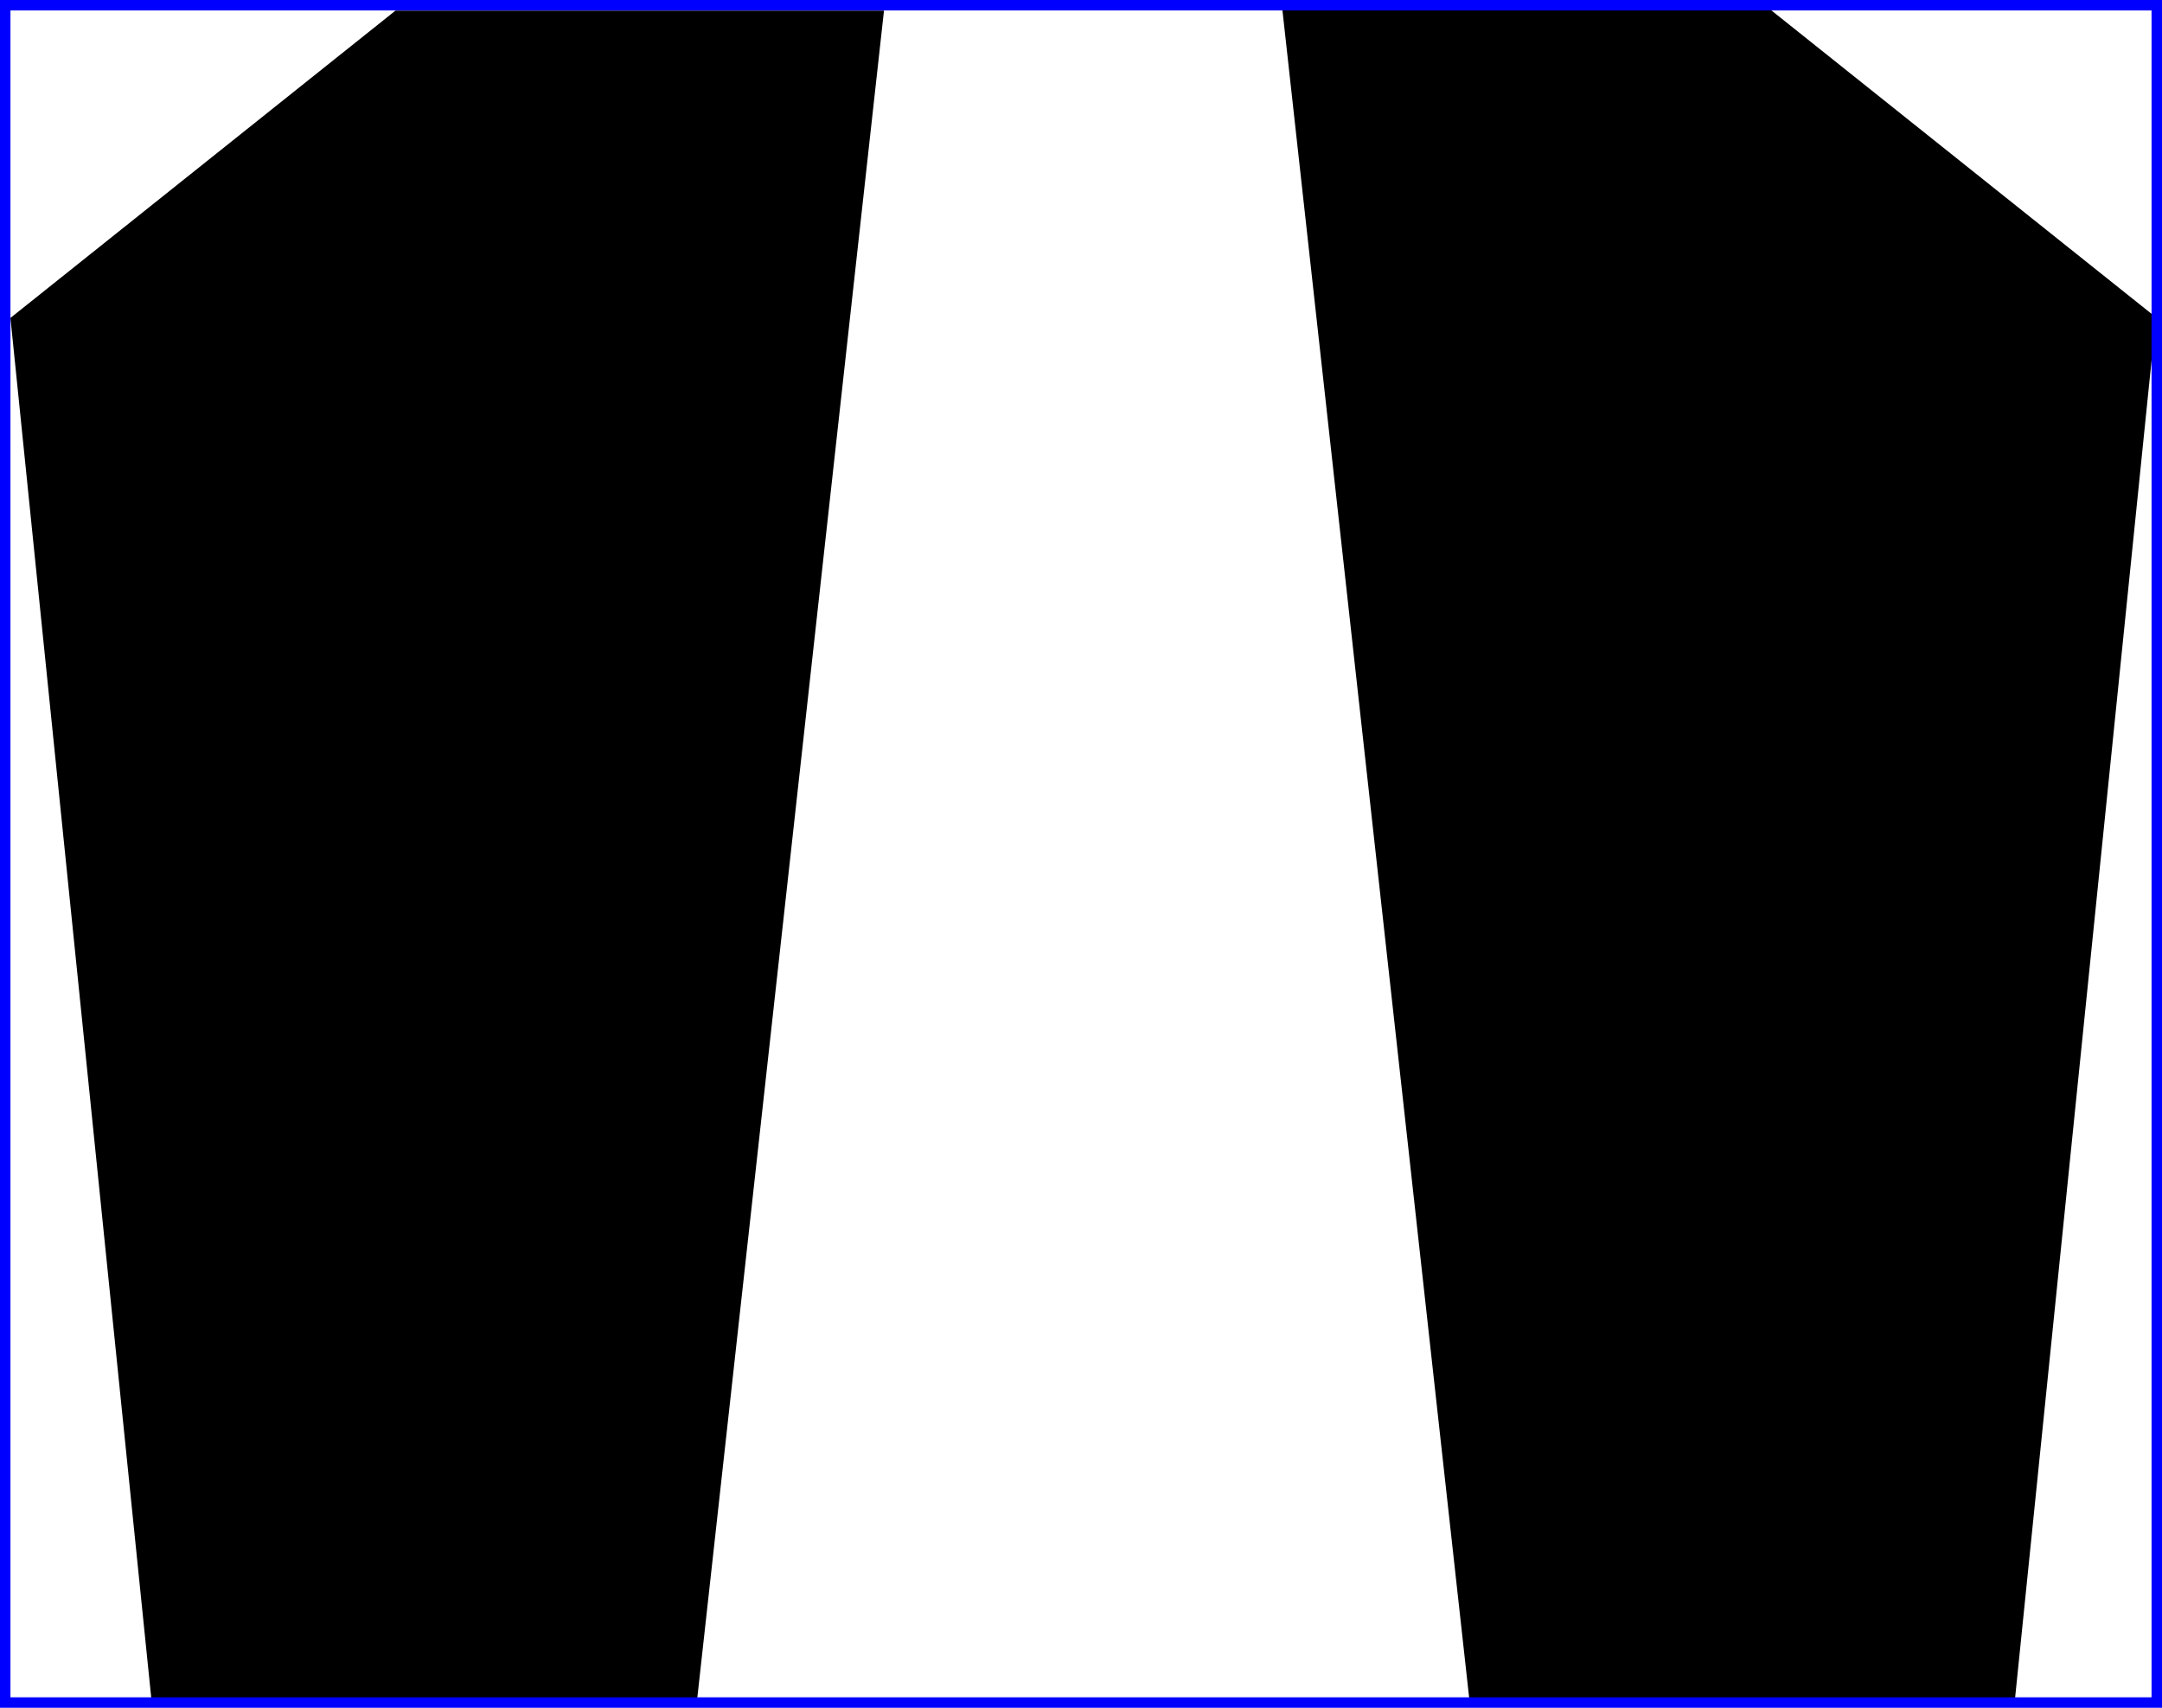
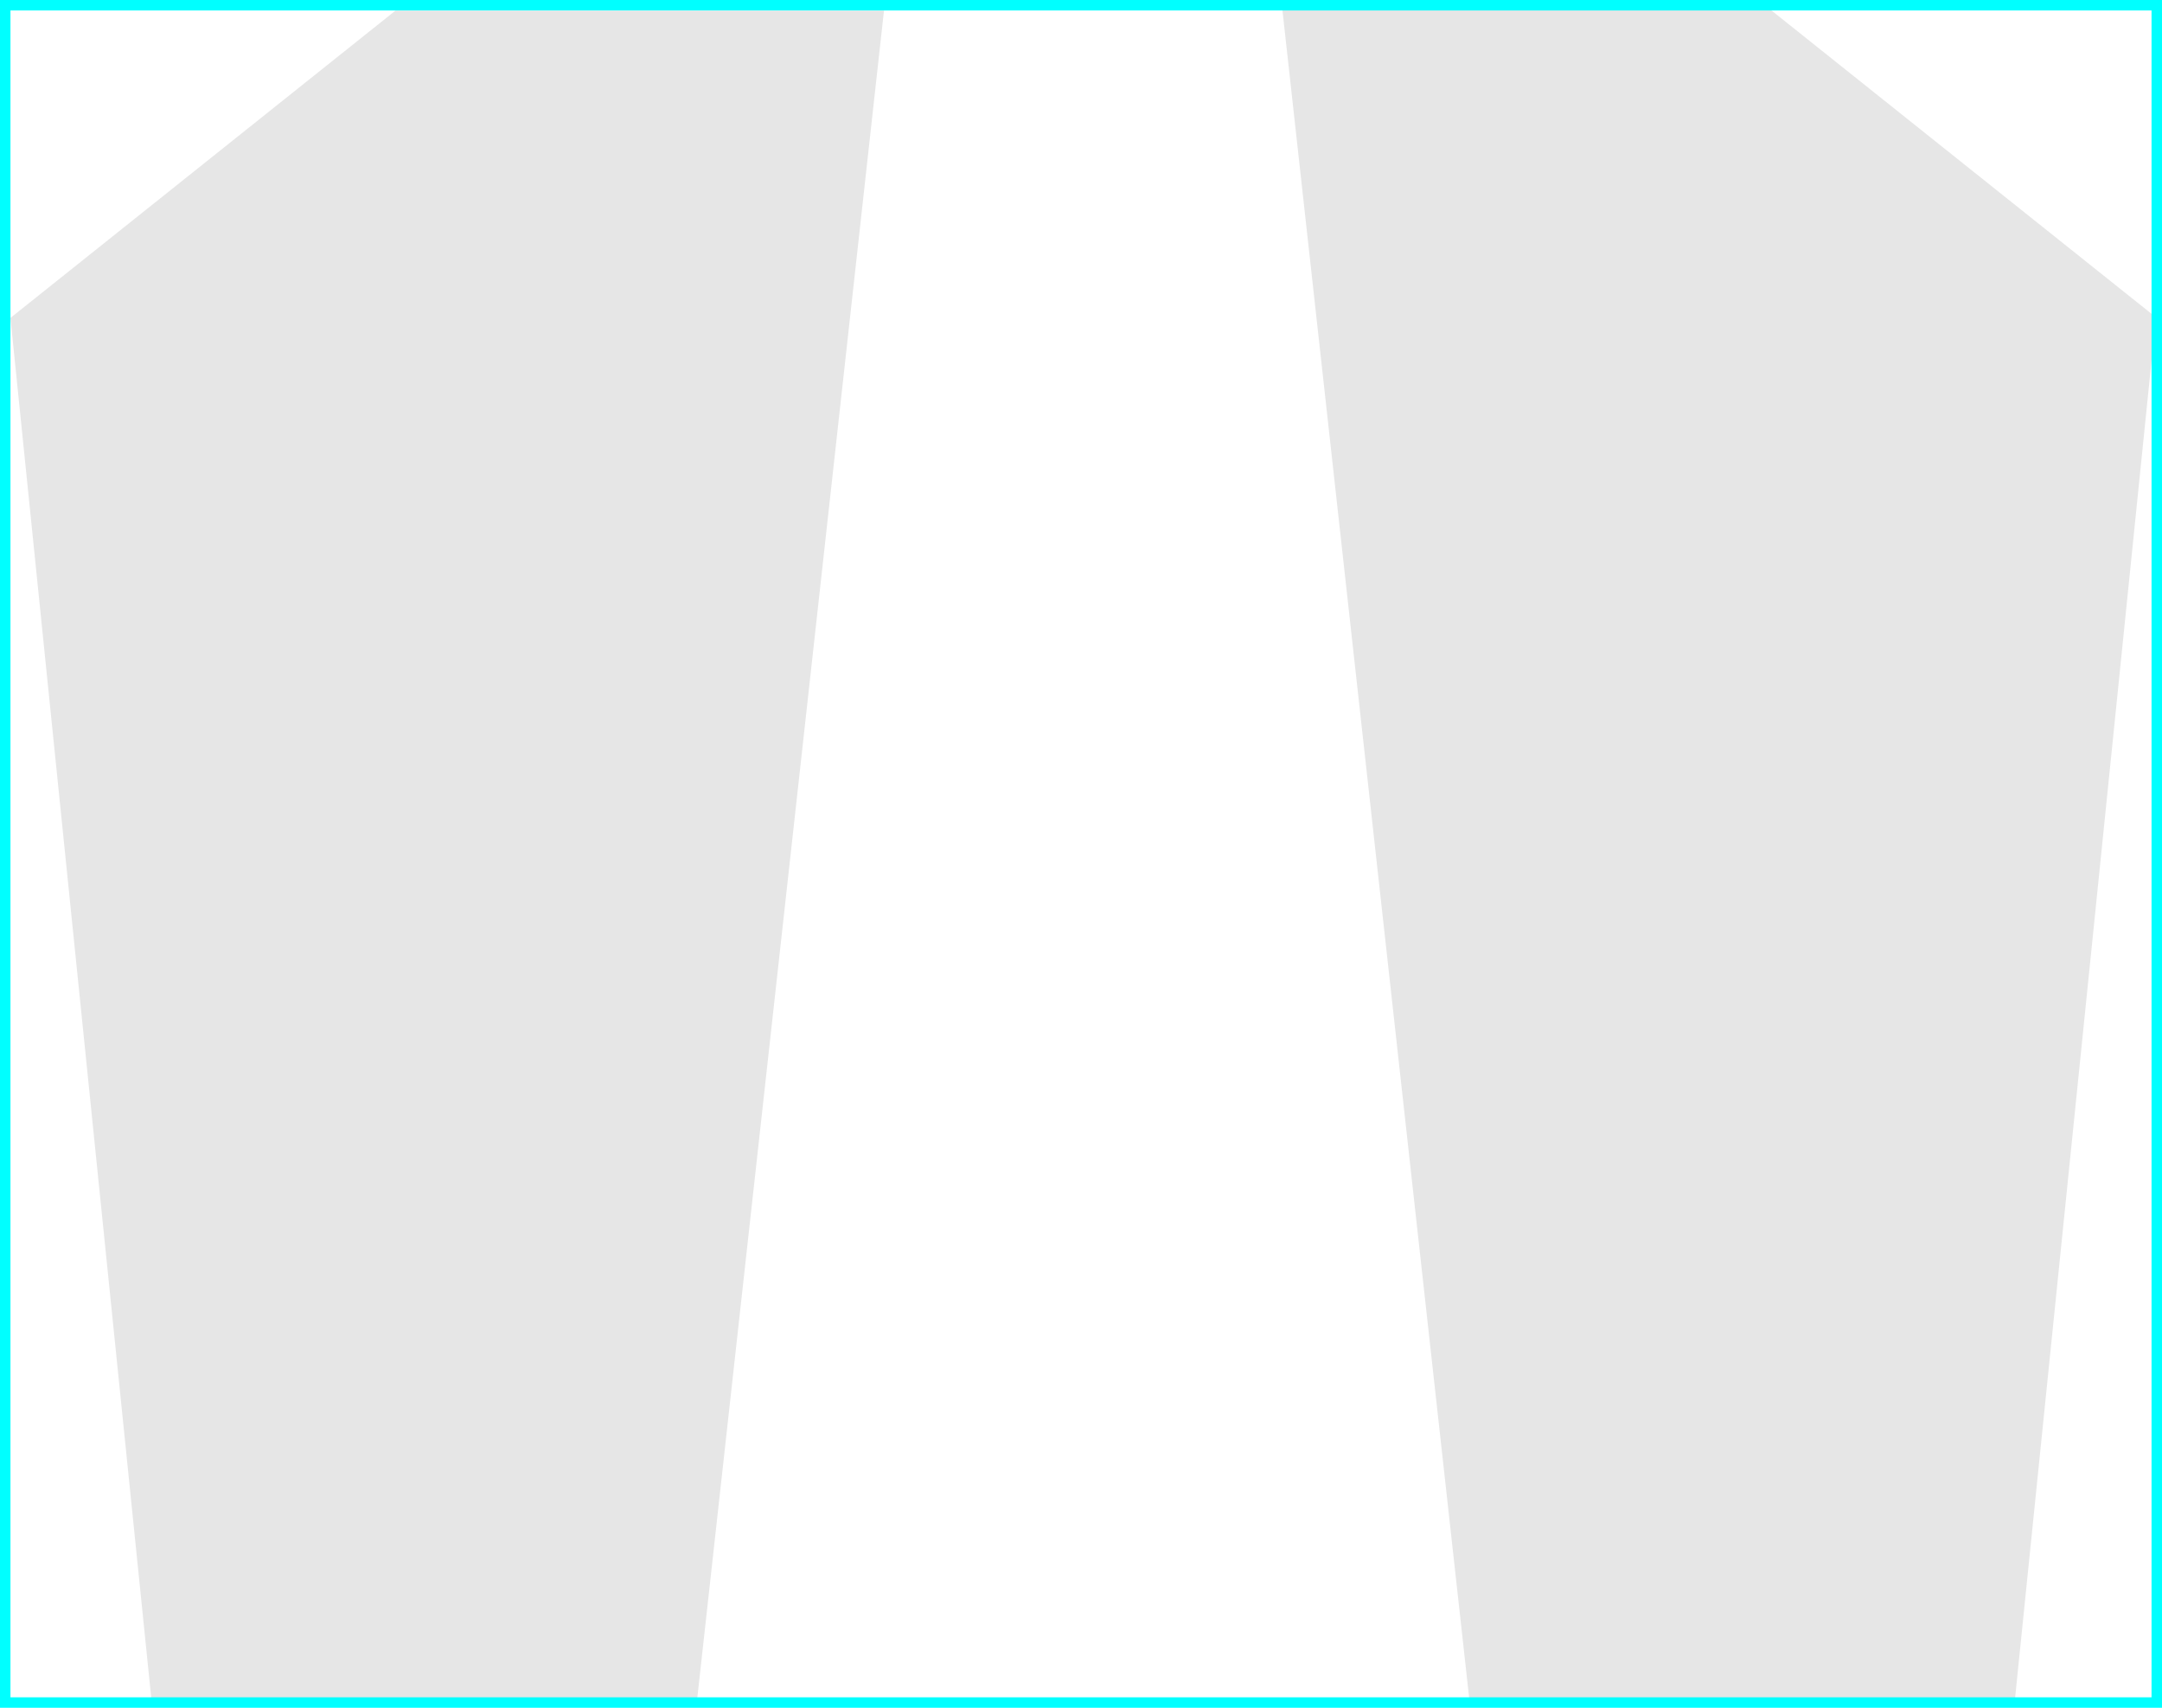
<svg xmlns="http://www.w3.org/2000/svg" width="175.035mm" height="138.259mm" viewBox="0 0 620.203 489.894" id="svg2" version="1.1">
  <defs id="defs4" />
  <g id="layer1" transform="translate(-73.25129,-135.664)">
-     <path style="fill:#000000;fill-rule:evenodd;stroke:#000000;stroke-width:1px;stroke-linecap:butt;stroke-linejoin:miter;stroke-opacity:1" d="m 117.178,623.068 155.563,0 53.538,-483.863 -139.401,0 -110.107,87.883 z" id="path4136" />
-     <path style="fill:#000000;fill-rule:evenodd;stroke:#000000;stroke-width:1px;stroke-linecap:butt;stroke-linejoin:miter;stroke-opacity:1" d="m 650.791,622.903 -155.564,0 -53.538,-483.863 139.401,0 110.107,87.883 z" id="path4136-6" />
-     <rect style="fill:none;stroke:#0000ff;stroke-width:3;stroke-miterlimit:4;stroke-dasharray:none;stroke-dashoffset:0;stroke-opacity:1" id="rect4153" width="617.203" height="486.893" x="74.751" y="137.164" />
+     <path style="fill:#e6e6e6;fill-rule:evenodd;stroke:#e6e6e6;stroke-width:1px;stroke-linecap:butt;stroke-linejoin:miter;stroke-opacity:1" d="m 117.178,623.068 155.563,0 53.538,-483.863 -139.401,0 -110.107,87.883 z" id="path4136" />
+     <path style="fill:#e6e6e6;fill-rule:evenodd;stroke:#e6e6e6;stroke-width:1px;stroke-linecap:butt;stroke-linejoin:miter;stroke-opacity:1" d="m 650.791,622.903 -155.564,0 -53.538,-483.863 139.401,0 110.107,87.883 z" id="path4136-6" />
+     <rect style="fill:none;stroke:#00ffff;stroke-width:3;stroke-miterlimit:4;stroke-dasharray:none;stroke-dashoffset:0;stroke-opacity:1" id="rect4153" width="617.203" height="486.893" x="74.751" y="137.164" />
  </g>
</svg>
